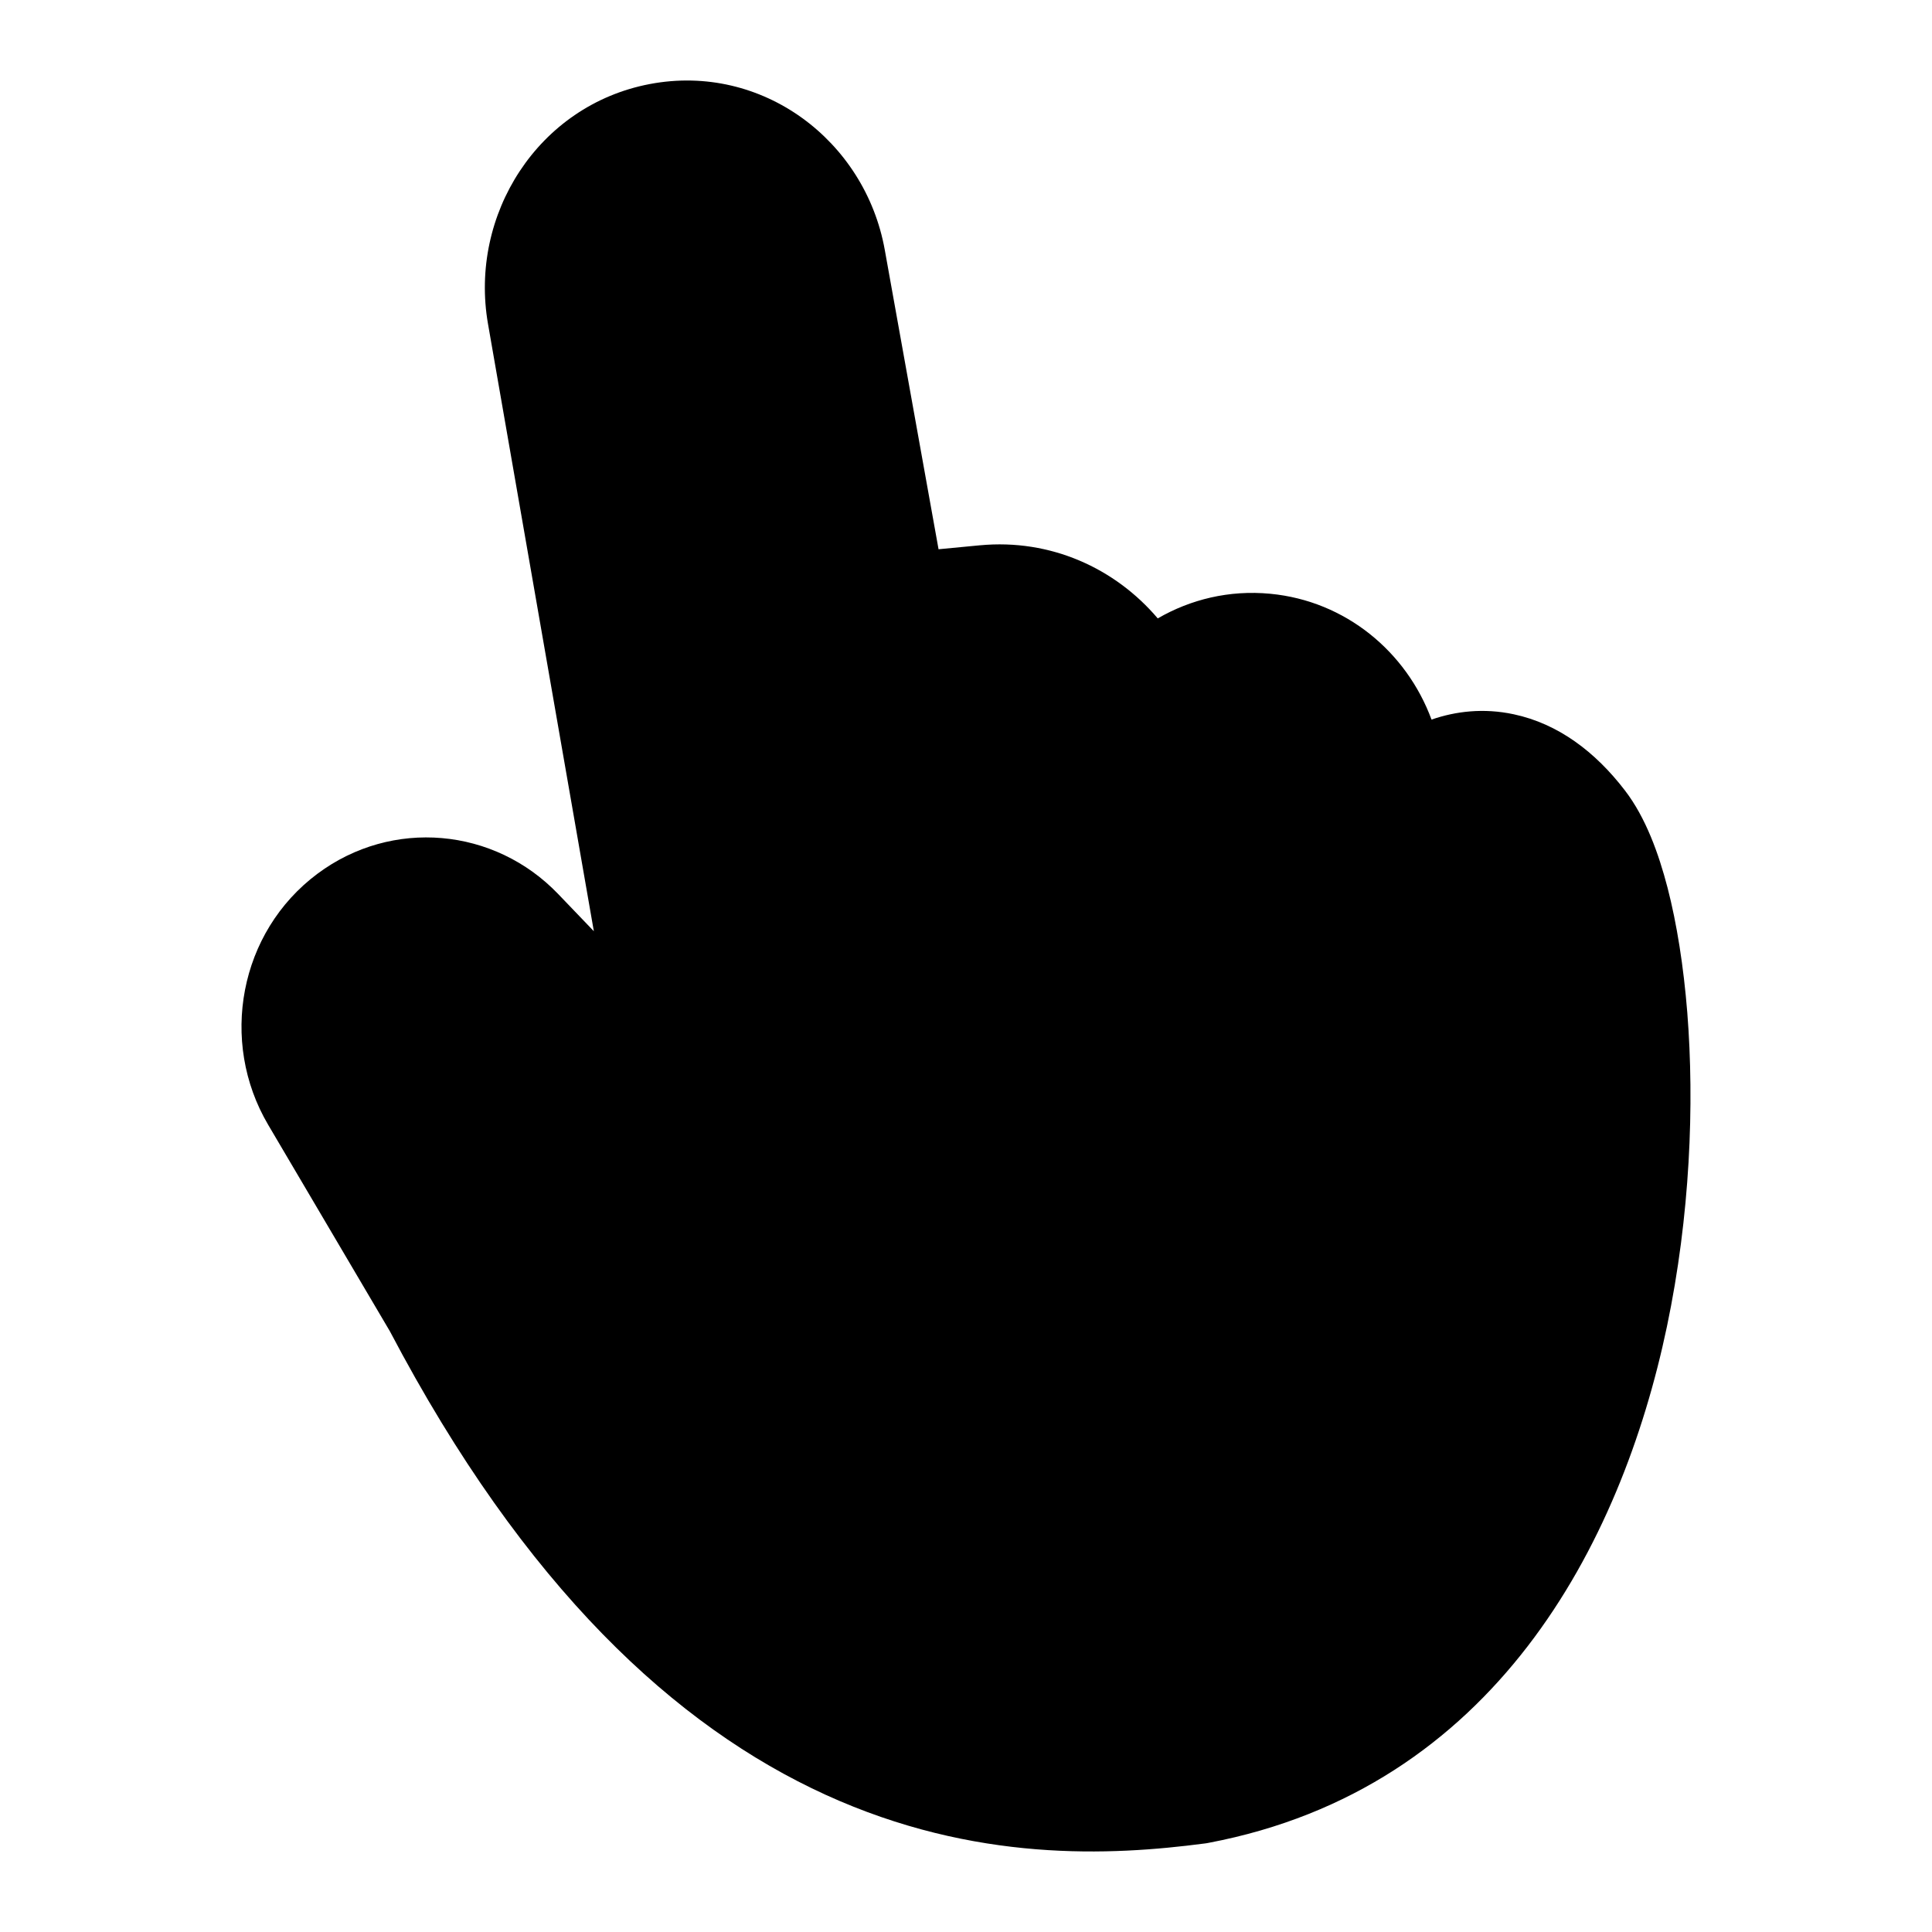
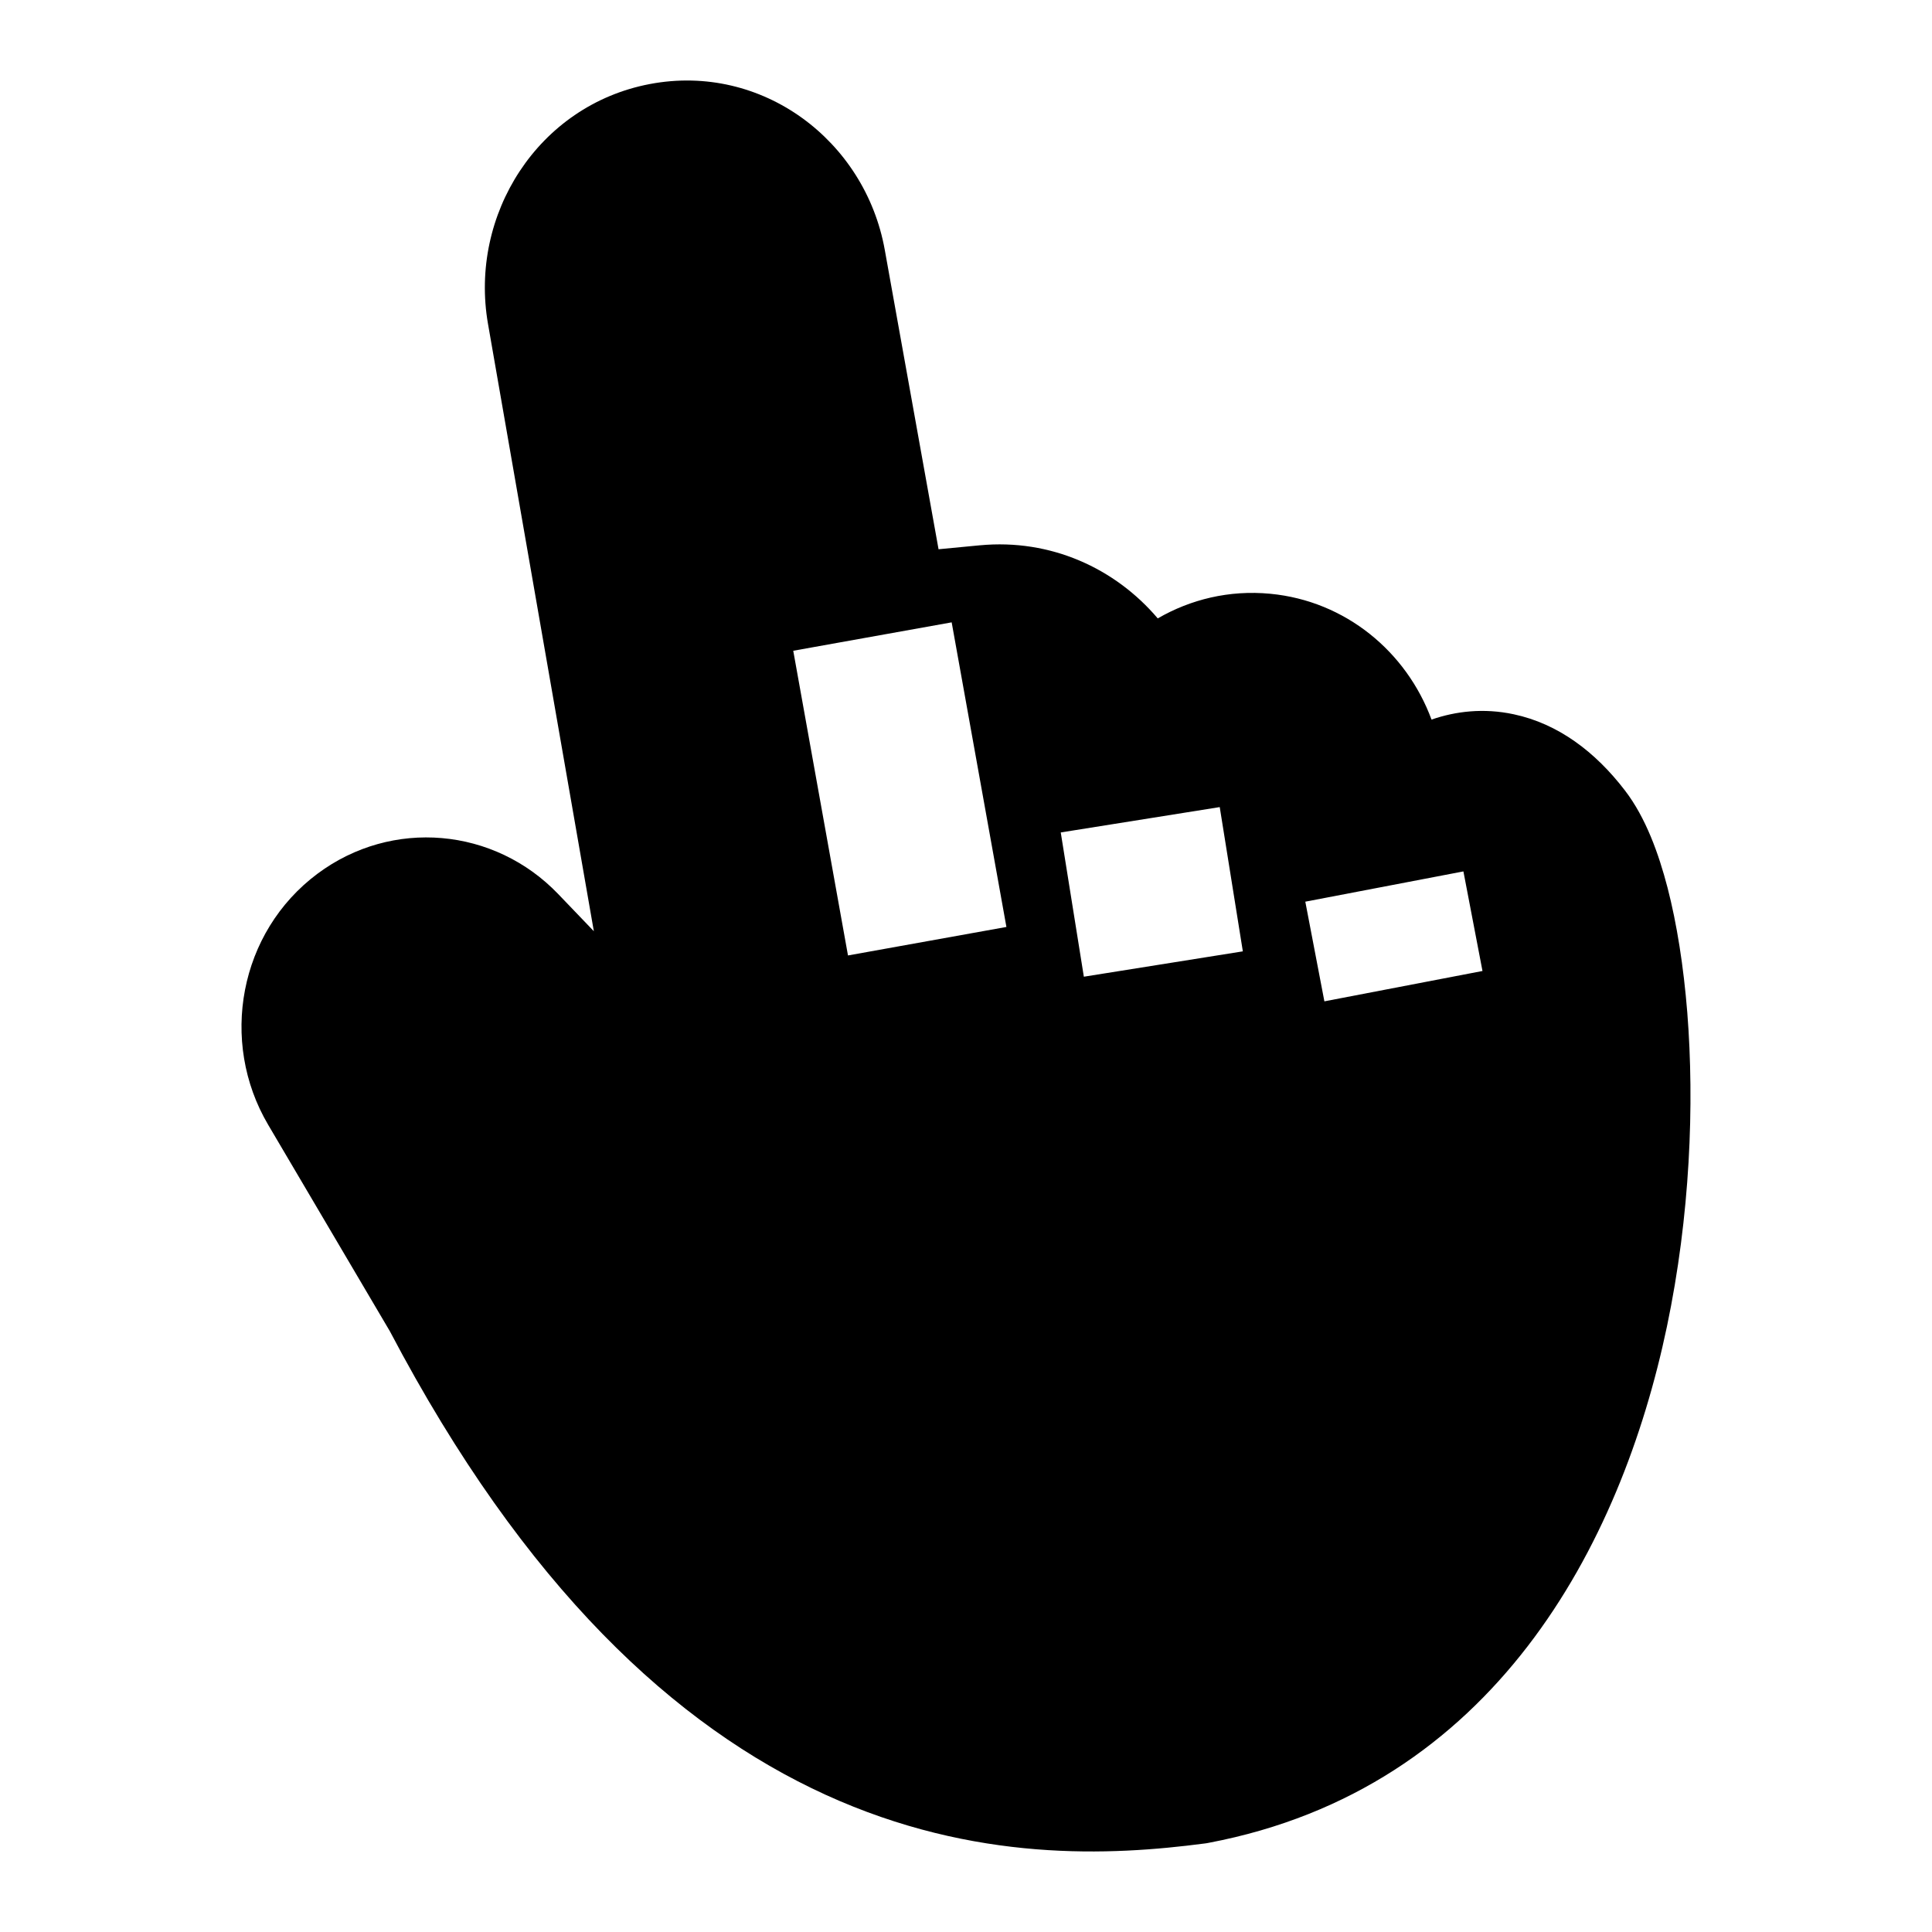
<svg xmlns="http://www.w3.org/2000/svg" width="24" height="24" viewBox="0 0 24 24" fill="none">
-   <path d="M8.072 1.044C9.469 0.779 10.747 1.746 10.991 3.104L11.659 6.823L12.171 6.774L12.173 6.774C13.053 6.691 13.854 7.06 14.382 7.682C14.788 7.447 15.268 7.327 15.78 7.376C16.714 7.465 17.471 8.095 17.783 8.939C18.083 8.835 18.43 8.793 18.804 8.873C19.358 8.991 19.819 9.341 20.186 9.82C20.444 10.156 20.605 10.605 20.715 11.028C20.831 11.477 20.914 12.005 20.96 12.577C21.05 13.718 20.996 15.101 20.707 16.48C20.137 19.194 18.558 22.22 15.016 22.892C14.998 22.896 14.978 22.899 14.96 22.901C13.806 23.052 12.111 23.142 10.255 22.295C8.402 21.449 6.523 19.732 4.843 16.537L3.331 13.972C2.721 12.938 2.97 11.579 3.945 10.853C4.87 10.164 6.142 10.279 6.935 11.107L7.377 11.568L6.062 4.023C5.826 2.669 6.682 1.308 8.072 1.044Z" fill="black" />
+   <path d="M8.072 1.044C9.469 0.779 10.747 1.746 10.991 3.104L11.659 6.823L12.171 6.774L12.173 6.774C13.053 6.691 13.854 7.06 14.382 7.682C14.788 7.447 15.268 7.327 15.78 7.376C16.714 7.465 17.471 8.095 17.783 8.939C18.083 8.835 18.43 8.793 18.804 8.873C19.358 8.991 19.819 9.341 20.186 9.82C20.444 10.156 20.605 10.605 20.715 11.028C20.831 11.477 20.914 12.005 20.96 12.577C21.05 13.718 20.996 15.101 20.707 16.48C20.137 19.194 18.558 22.22 15.016 22.892C14.998 22.896 14.978 22.899 14.96 22.901C13.806 23.052 12.111 23.142 10.255 22.295C8.402 21.449 6.523 19.732 4.843 16.537L3.331 13.972C2.721 12.938 2.97 11.579 3.945 10.853C4.87 10.164 6.142 10.279 6.935 11.107L7.377 11.568L6.062 4.023C5.826 2.669 6.682 1.308 8.072 1.044ZM9.854 8.084L10.534 11.869L12.502 11.515L11.822 7.731ZM13.177 10.341L13.464 12.133L15.439 11.818L15.152 10.026ZM16.215 11.201L16.452 12.439L18.416 12.062L18.179 10.825Z" fill="black" fill-rule="evenodd" />
</svg>
